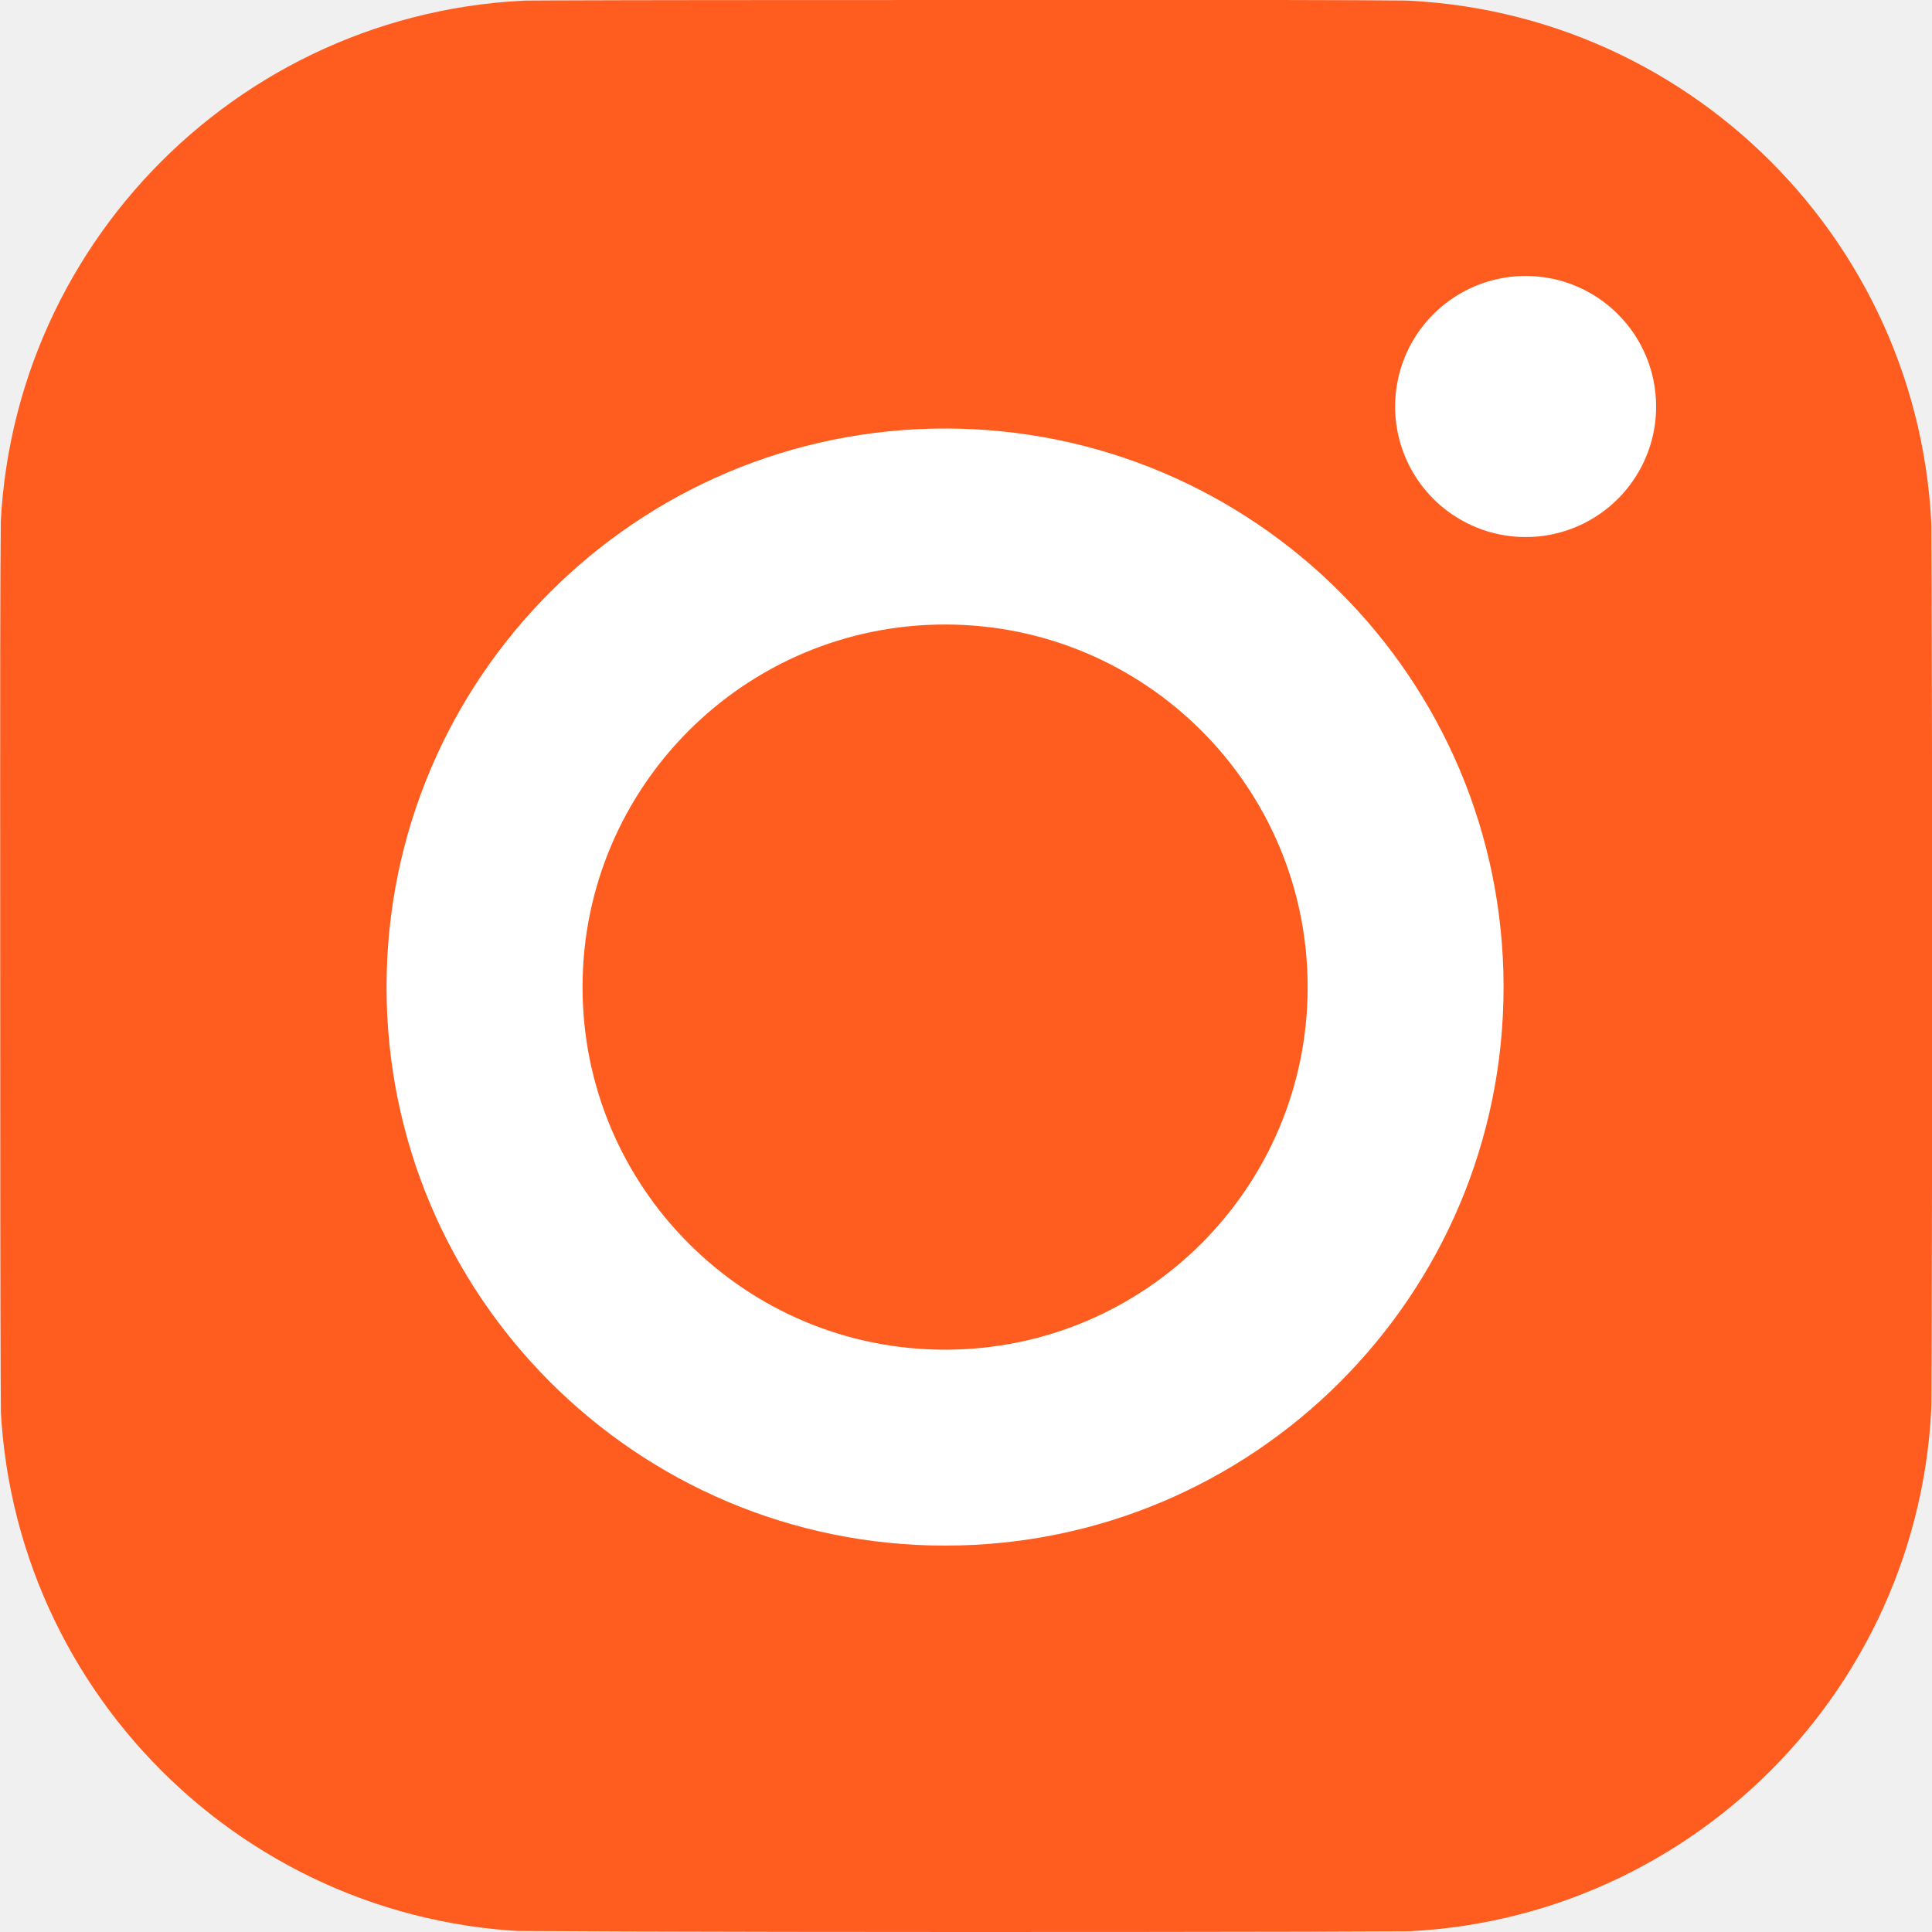
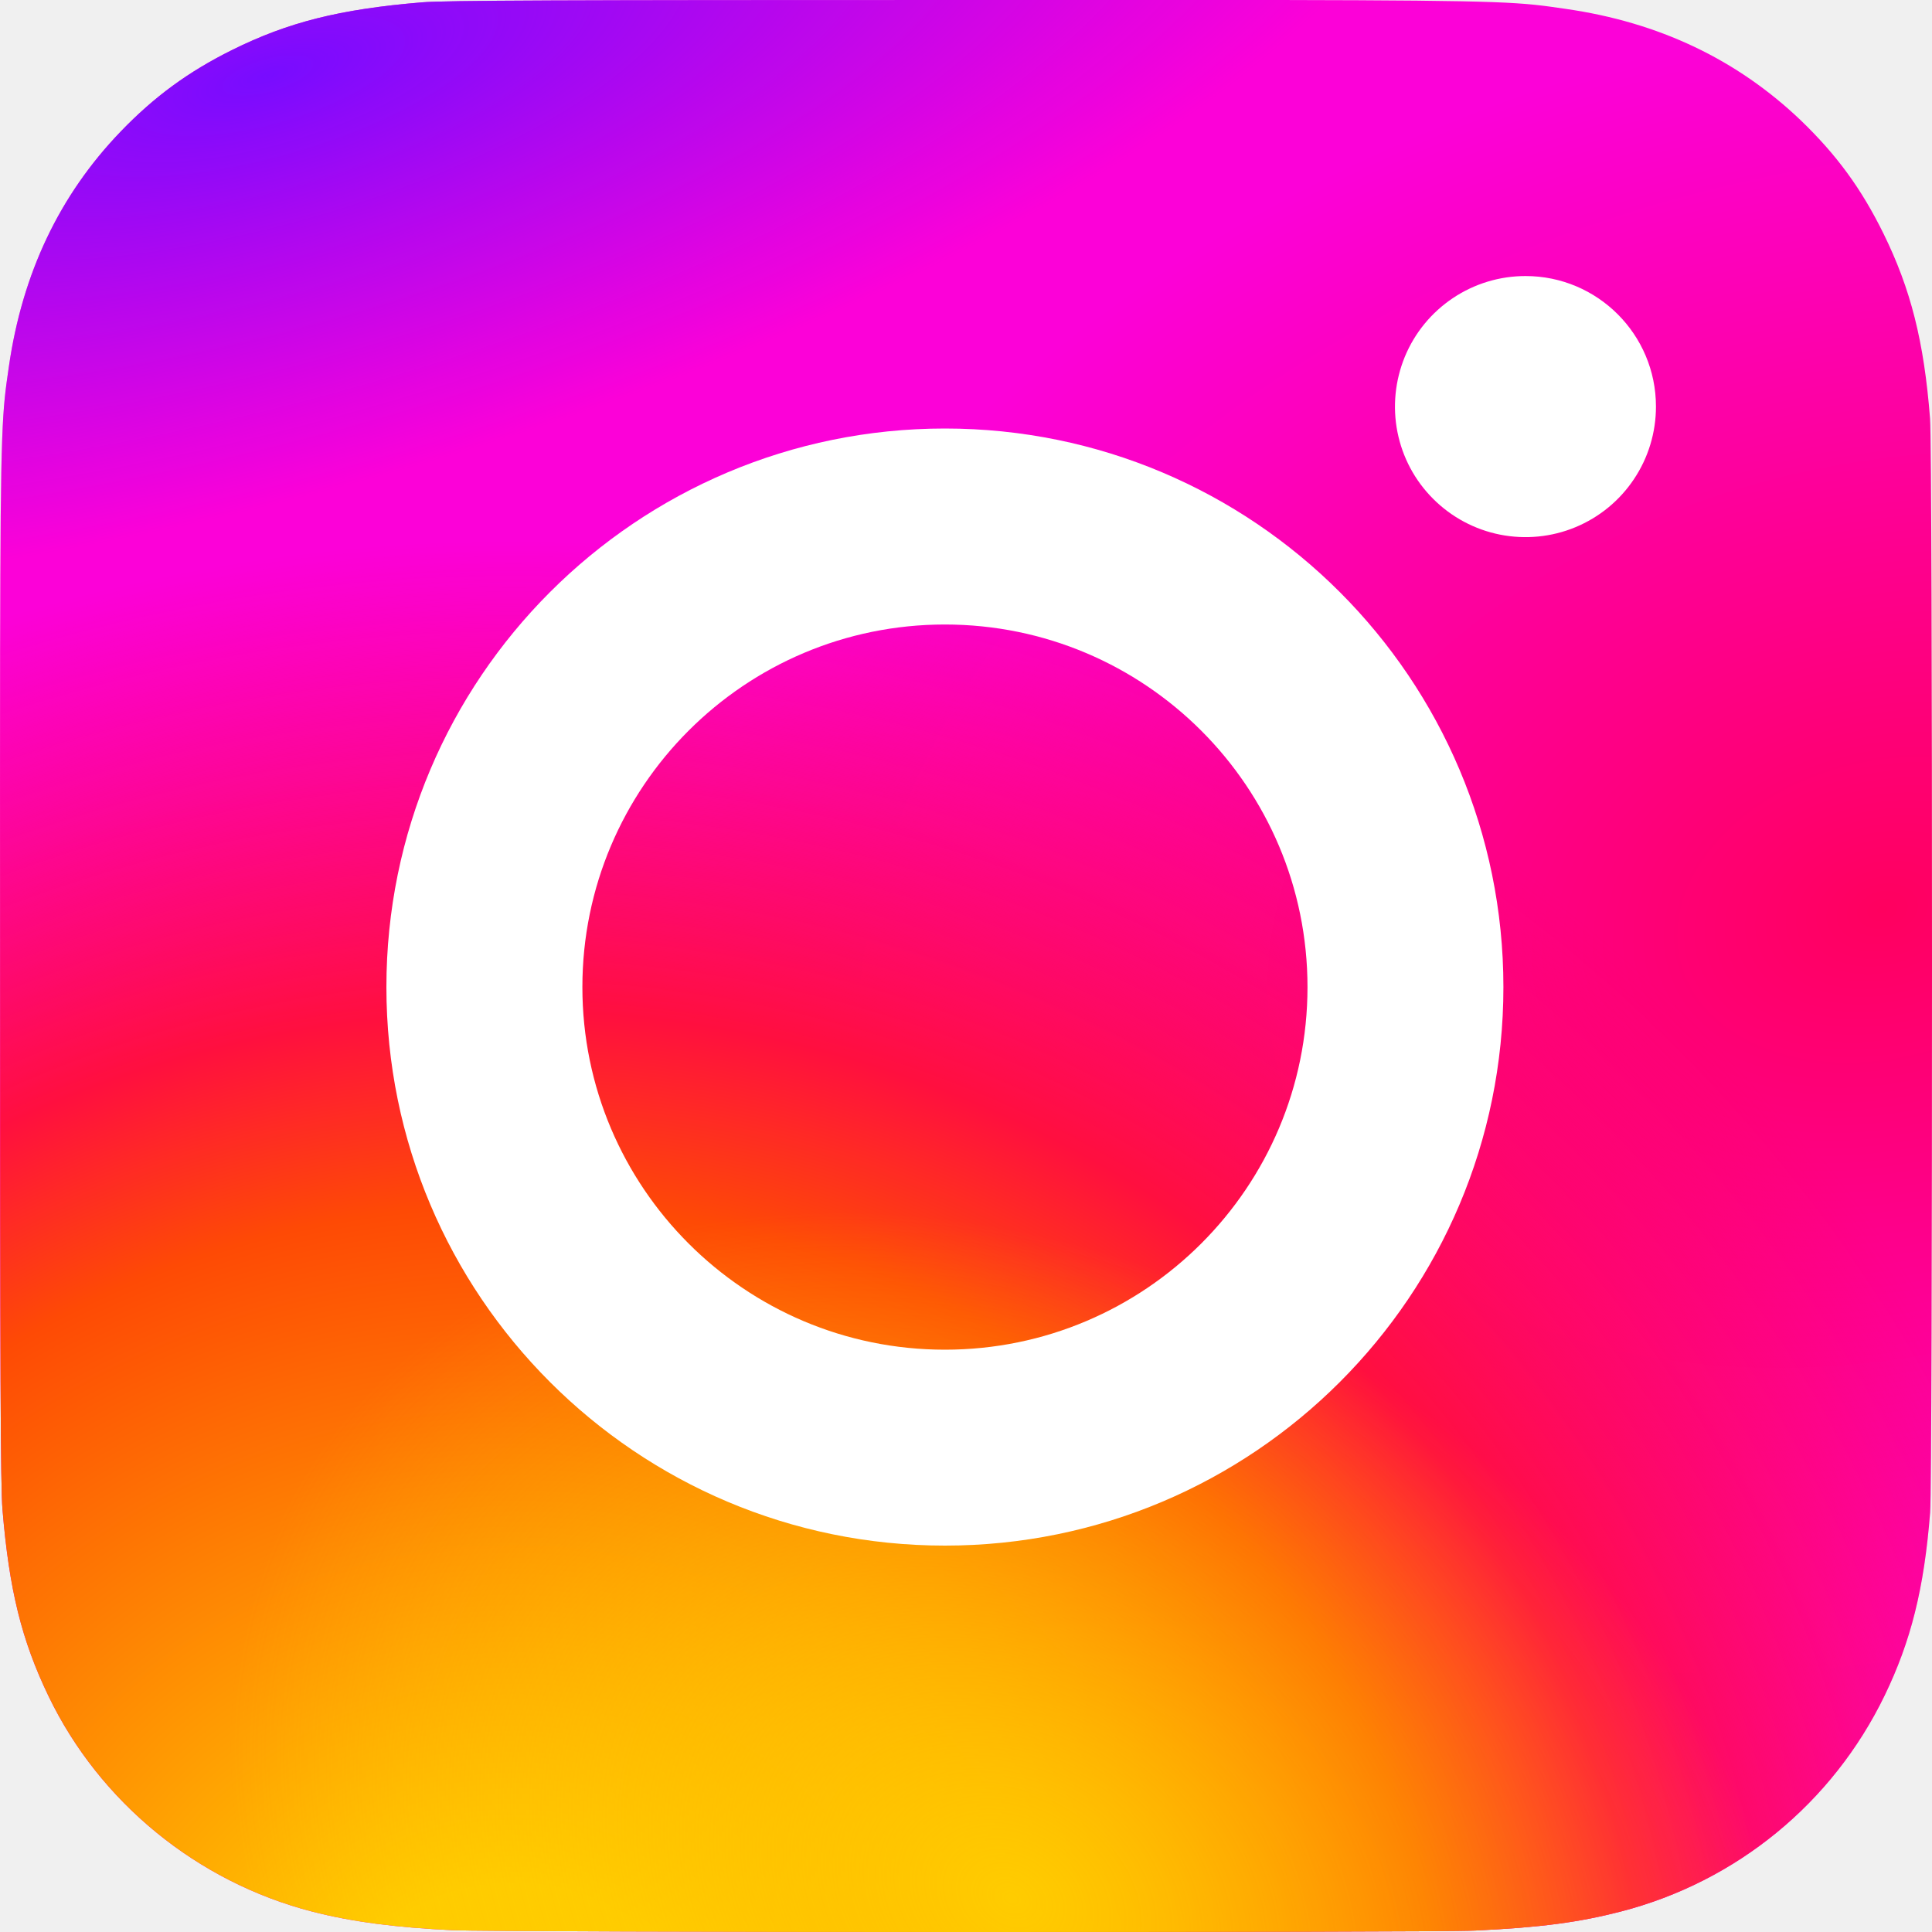
<svg xmlns="http://www.w3.org/2000/svg" width="25" height="25" viewBox="0 0 25 25" fill="none">
-   <g clip-path="url(#clip0_2176_27642)">
-     <path d="M12.506 0C7.287 0 5.761 0.005 5.464 0.03C4.394 0.119 3.727 0.288 3.001 0.649C2.442 0.927 2 1.249 1.565 1.701C0.772 2.524 0.291 3.538 0.117 4.742C0.032 5.327 0.008 5.446 0.003 8.432C0.001 9.428 0.003 10.738 0.003 12.495C0.003 17.711 0.009 19.236 0.034 19.532C0.12 20.575 0.284 21.23 0.63 21.948C1.291 23.321 2.554 24.352 4.042 24.736C4.558 24.869 5.127 24.942 5.857 24.977C6.167 24.99 9.322 25 12.479 25C15.636 25 18.794 24.996 19.095 24.981C19.941 24.941 20.433 24.875 20.976 24.735C21.714 24.545 22.401 24.197 22.991 23.715C23.58 23.232 24.057 22.626 24.389 21.94C24.728 21.24 24.9 20.559 24.978 19.571C24.995 19.356 25.002 15.921 25.002 12.492C25.002 9.062 24.994 5.634 24.977 5.418C24.898 4.414 24.726 3.739 24.376 3.026C24.089 2.442 23.77 2.005 23.306 1.559C22.479 0.769 21.468 0.288 20.263 0.115C19.679 0.03 19.562 0.005 16.575 0H12.506Z" fill="#FF5D20" />
-     <path d="M18.803 3.856C19.081 3.67 19.408 3.571 19.742 3.571C20.674 3.571 21.43 4.327 21.43 5.26C21.431 5.594 21.332 5.92 21.146 6.198C20.961 6.476 20.697 6.693 20.388 6.821C20.08 6.949 19.74 6.982 19.413 6.917C19.085 6.852 18.784 6.691 18.548 6.455C18.311 6.219 18.151 5.918 18.085 5.59C18.02 5.262 18.054 4.923 18.181 4.614C18.309 4.305 18.526 4.042 18.803 3.856Z" fill="white" />
-     <path fill-rule="evenodd" clip-rule="evenodd" d="M12.229 5.545C8.238 5.545 5.002 8.781 5.002 12.773C5.002 16.765 8.238 20 12.229 20C16.221 20 19.456 16.765 19.456 12.773C19.456 8.781 16.221 5.545 12.229 5.545ZM16.921 12.773C16.921 10.182 14.82 8.081 12.229 8.081C9.638 8.081 7.538 10.182 7.538 12.773C7.538 15.364 9.638 17.465 12.229 17.465C14.82 17.465 16.921 15.364 16.921 12.773Z" fill="white" />
+   <g clip-path="url(#clip0_1045_9)">
+     <path d="M12.504 0C7.285 0 5.759 0.005 5.463 0.03C4.392 0.119 3.725 0.288 2.999 0.649C2.44 0.927 1.998 1.249 1.563 1.701C0.77 2.524 0.289 3.538 0.115 4.742C0.03 5.327 0.006 5.446 0.001 8.432C-0.001 9.428 0.001 10.738 0.001 12.495C0.001 17.711 0.007 19.236 0.032 19.532C0.118 20.575 0.282 21.23 0.628 21.948C1.289 23.321 2.552 24.352 4.04 24.736C4.556 24.869 5.125 24.942 5.856 24.977C6.165 24.99 9.32 25 12.477 25C15.634 25 18.792 24.996 19.093 24.981C19.939 24.941 20.431 24.875 20.974 24.735C22.472 24.348 23.712 23.332 24.387 21.94C24.726 21.24 24.898 20.559 24.976 19.571C24.993 19.356 25 15.921 25 12.492C25 9.062 24.992 5.634 24.975 5.418C24.897 4.414 24.724 3.739 24.374 3.026C24.087 2.442 23.767 2.005 23.304 1.559C22.477 0.769 21.466 0.288 20.261 0.115C19.677 0.03 19.56 0.005 16.573 0H12.504Z" fill="url(#paint0_radial_1045_9)" />
+     <path d="M12.504 0C7.285 0 5.759 0.005 5.463 0.03C4.392 0.119 3.725 0.288 2.999 0.649C2.44 0.927 1.998 1.249 1.563 1.701C0.77 2.524 0.289 3.538 0.115 4.742C0.03 5.327 0.006 5.446 0.001 8.432C-0.001 9.428 0.001 10.738 0.001 12.495C0.001 17.711 0.007 19.236 0.032 19.532C0.118 20.575 0.282 21.23 0.628 21.948C1.289 23.321 2.552 24.352 4.04 24.736C4.556 24.869 5.125 24.942 5.856 24.977C6.165 24.99 9.32 25 12.477 25C15.634 25 18.792 24.996 19.093 24.981C19.939 24.941 20.431 24.875 20.974 24.735C22.472 24.348 23.712 23.332 24.387 21.94C24.726 21.24 24.898 20.559 24.976 19.571C24.993 19.356 25 15.921 25 12.492C25 9.062 24.992 5.634 24.975 5.418C24.897 4.414 24.724 3.739 24.374 3.026C24.087 2.442 23.767 2.005 23.304 1.559C22.477 0.769 21.466 0.288 20.261 0.115C19.677 0.03 19.56 0.005 16.573 0H12.504Z" fill="url(#paint1_radial_1045_9)" />
+     <path d="M12.504 0C7.285 0 5.759 0.005 5.463 0.03C4.392 0.119 3.725 0.288 2.999 0.649C2.44 0.927 1.998 1.249 1.563 1.701C0.77 2.524 0.289 3.538 0.115 4.742C0.03 5.327 0.006 5.446 0.001 8.432C-0.001 9.428 0.001 10.738 0.001 12.495C0.001 17.711 0.007 19.236 0.032 19.532C0.118 20.575 0.282 21.23 0.628 21.948C1.289 23.321 2.552 24.352 4.04 24.736C4.556 24.869 5.125 24.942 5.856 24.977C6.165 24.99 9.32 25 12.477 25C15.634 25 18.792 24.996 19.093 24.981C19.939 24.941 20.431 24.875 20.974 24.735C22.472 24.348 23.712 23.332 24.387 21.94C24.726 21.24 24.898 20.559 24.976 19.571C24.993 19.356 25 15.921 25 12.492C25 9.062 24.992 5.634 24.975 5.418C24.897 4.414 24.724 3.739 24.374 3.026C24.087 2.442 23.767 2.005 23.304 1.559C22.477 0.769 21.466 0.288 20.261 0.115C19.677 0.03 19.56 0.005 16.573 0H12.504Z" fill="url(#paint2_radial_1045_9)" />
+     <path d="M12.504 0C7.285 0 5.759 0.005 5.463 0.03C4.392 0.119 3.725 0.288 2.999 0.649C2.44 0.927 1.998 1.249 1.563 1.701C0.77 2.524 0.289 3.538 0.115 4.742C0.03 5.327 0.006 5.446 0.001 8.432C-0.001 9.428 0.001 10.738 0.001 12.495C0.001 17.711 0.007 19.236 0.032 19.532C0.118 20.575 0.282 21.23 0.628 21.948C1.289 23.321 2.552 24.352 4.04 24.736C4.556 24.869 5.125 24.942 5.856 24.977C6.165 24.99 9.32 25 12.477 25C15.634 25 18.792 24.996 19.093 24.981C19.939 24.941 20.431 24.875 20.974 24.735C22.472 24.348 23.712 23.332 24.387 21.94C24.726 21.24 24.898 20.559 24.976 19.571C24.993 19.356 25 15.921 25 12.492C25 9.062 24.992 5.634 24.975 5.418C24.897 4.414 24.724 3.739 24.374 3.026C24.087 2.442 23.767 2.005 23.304 1.559C22.477 0.769 21.466 0.288 20.261 0.115C19.677 0.03 19.56 0.005 16.573 0H12.504Z" fill="url(#paint3_radial_1045_9)" />
+     <path d="M18.801 3.857C19.079 3.671 19.405 3.572 19.74 3.572C20.672 3.572 21.428 4.328 21.428 5.261C21.428 5.595 21.33 5.921 21.144 6.199C20.959 6.477 20.695 6.694 20.386 6.822C20.078 6.95 19.738 6.983 19.41 6.918C19.083 6.853 18.782 6.692 18.546 6.456C18.309 6.22 18.148 5.919 18.083 5.591C18.018 5.263 18.052 4.924 18.179 4.615C18.307 4.306 18.523 4.043 18.801 3.857Z" fill="white" />
+     <path fill-rule="evenodd" clip-rule="evenodd" d="M12.227 5.545C8.236 5.545 5 8.781 5 12.773C5 16.765 8.236 20 12.227 20C16.219 20 19.454 16.765 19.454 12.773C19.454 8.781 16.219 5.545 12.227 5.545ZM16.919 12.773C16.919 10.182 14.818 8.081 12.227 8.081C9.636 8.081 7.536 10.182 7.536 12.773C7.536 15.364 9.636 17.465 12.227 17.465C14.818 17.465 16.919 15.364 16.919 12.773Z" fill="white" />
  </g>
  <defs>
-     <clipPath id="clip0_2176_27642">
-       <rect width="25" height="25" rx="7.13" fill="white" />
+     <radialGradient id="paint0_radial_1045_9" cx="0" cy="0" r="1" gradientUnits="userSpaceOnUse" gradientTransform="translate(24.1928 11.7178) rotate(164.25) scale(15.9736 11.5082)">
+       <stop stop-color="#FF005F" />
+       <stop offset="1" stop-color="#FC01D8" />
+     </radialGradient>
+     <radialGradient id="paint1_radial_1045_9" cx="0" cy="0" r="1" gradientUnits="userSpaceOnUse" gradientTransform="translate(6.64043 26.9255) rotate(-90) scale(19.9555 21.1723)">
+       <stop stop-color="#FFCC00" />
+       <stop offset="0.124" stop-color="#FFCC00" />
+       <stop offset="0.567" stop-color="#FE4A05" />
+       <stop offset="0.694" stop-color="#FF0F3F" />
+       <stop offset="1" stop-color="#FE0657" stop-opacity="0" />
+     </radialGradient>
+     <radialGradient id="paint2_radial_1045_9" cx="0" cy="0" r="1" gradientUnits="userSpaceOnUse" gradientTransform="translate(13.1317 24.6474) rotate(-59.8703) scale(8.25176 10.7429)">
+       <stop stop-color="#FFCC00" />
+       <stop offset="1" stop-color="#FFCC00" stop-opacity="0" />
+     </radialGradient>
+     <radialGradient id="paint3_radial_1045_9" cx="0" cy="0" r="1" gradientUnits="userSpaceOnUse" gradientTransform="translate(3.39196 1.01799) rotate(164.274) scale(15.7964 5.38182)">
+       <stop stop-color="#780CFF" />
+       <stop offset="1" stop-color="#820BFF" stop-opacity="0" />
+     </radialGradient>
+     <clipPath id="clip0_1045_9">
+       <rect width="25" height="25" fill="white" />
    </clipPath>
  </defs>
</svg>
